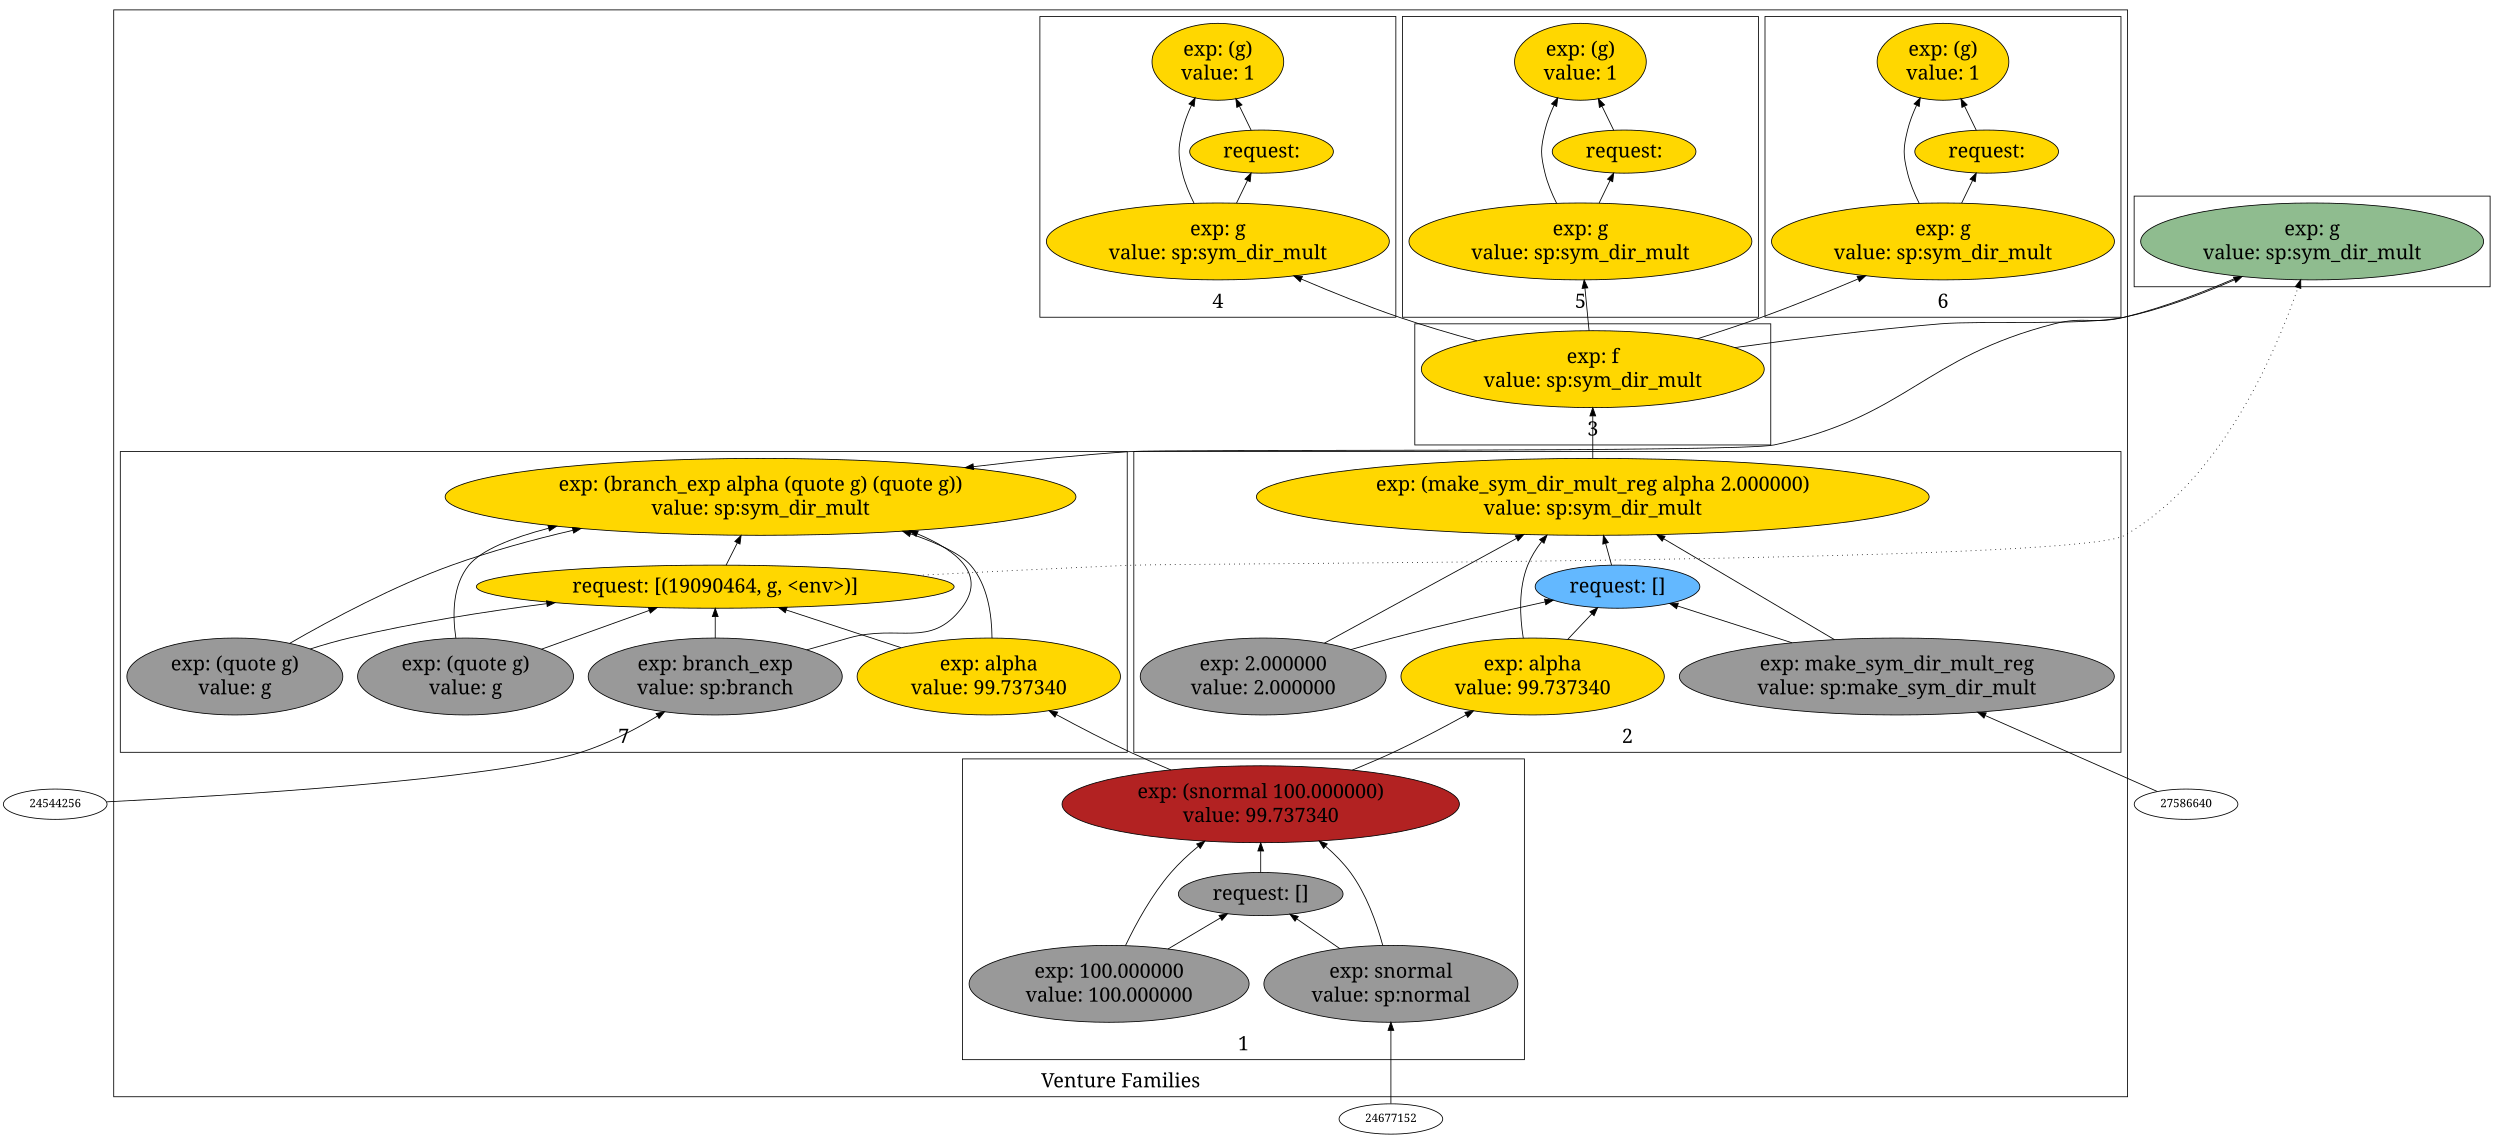
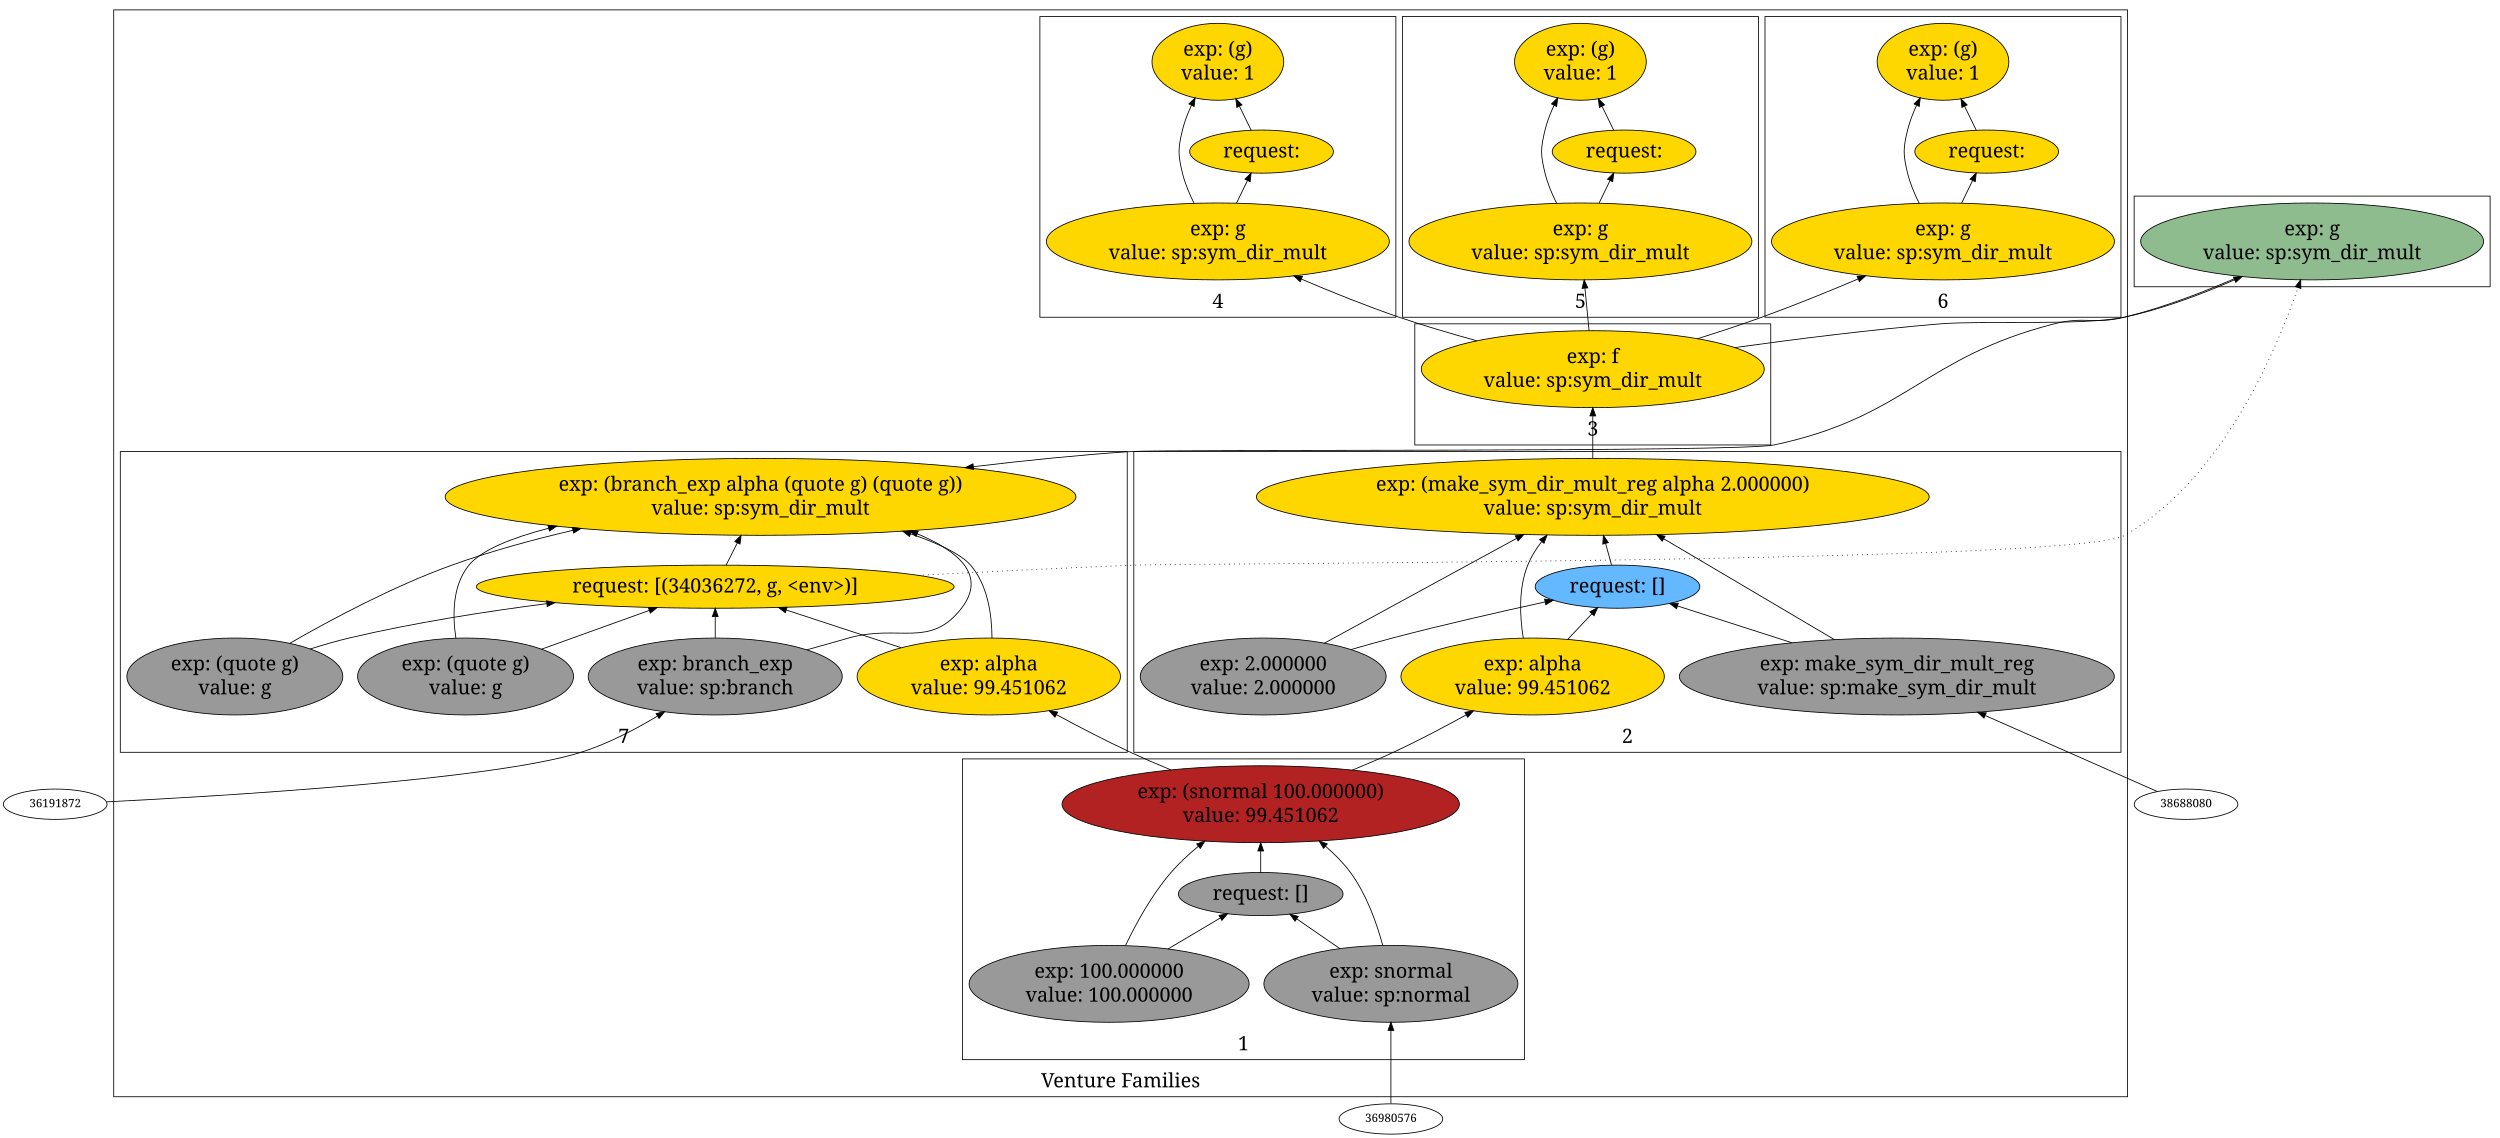
<svg xmlns="http://www.w3.org/2000/svg" width="3034pt" height="1381pt" viewBox="0.00 0.00 3034.00 1381.00">
  <g id="graph1" class="graph" transform="scale(1 1) rotate(0) translate(4 1377)">
    <polygon fill="white" stroke="white" points="-4,5 -4,-1377 3031,-1377 3031,5 -4,5" />
    <g id="graph2" class="cluster">
      <polygon fill="none" stroke="black" points="134,-46 134,-1365 2578,-1365 2578,-46 134,-46" />
      <text text-anchor="middle" x="1356" y="-57.4" font-family="Times Roman,serif" font-size="24.00">Venture Families</text>
    </g>
    <g id="graph3" class="cluster">
      <polygon fill="none" stroke="black" points="1164,-91 1164,-456 1846,-456 1846,-91 1164,-91" />
      <text text-anchor="middle" x="1505" y="-102.4" font-family="Times Roman,serif" font-size="24.00">1</text>
    </g>
    <g id="graph4" class="cluster">
      <polygon fill="none" stroke="black" points="1372,-464 1372,-829 2570,-829 2570,-464 1372,-464" />
      <text text-anchor="middle" x="1971" y="-475.4" font-family="Times Roman,serif" font-size="24.00">2</text>
    </g>
    <g id="graph5" class="cluster">
      <polygon fill="none" stroke="black" points="1713,-837 1713,-984 2145,-984 2145,-837 1713,-837" />
      <text text-anchor="middle" x="1929" y="-848.4" font-family="Times Roman,serif" font-size="24.00">3</text>
    </g>
    <g id="graph6" class="cluster">
      <polygon fill="none" stroke="black" points="1258,-992 1258,-1357 1690,-1357 1690,-992 1258,-992" />
      <text text-anchor="middle" x="1474" y="-1003.4" font-family="Times Roman,serif" font-size="24.00">4</text>
    </g>
    <g id="graph7" class="cluster">
      <polygon fill="none" stroke="black" points="1698,-992 1698,-1357 2130,-1357 2130,-992 1698,-992" />
      <text text-anchor="middle" x="1914" y="-1003.4" font-family="Times Roman,serif" font-size="24.00">5</text>
    </g>
    <g id="graph8" class="cluster">
      <polygon fill="none" stroke="black" points="2138,-992 2138,-1357 2570,-1357 2570,-992 2138,-992" />
      <text text-anchor="middle" x="2354" y="-1003.4" font-family="Times Roman,serif" font-size="24.00">6</text>
    </g>
    <g id="graph9" class="cluster">
      <polygon fill="none" stroke="black" points="142,-464 142,-829 1364,-829 1364,-464 142,-464" />
      <text text-anchor="middle" x="753" y="-475.4" font-family="Times Roman,serif" font-size="24.00">7</text>
    </g>
    <g id="graph10" class="cluster">
      <polygon fill="none" stroke="black" points="2586,-1029 2586,-1139 3018,-1139 3018,-1029 2586,-1029" />
    </g>
    <g id="node3" class="node">
      <ellipse fill="firebrick" stroke="black" cx="1526" cy="-401" rx="241.123" ry="46.669" />
      <text text-anchor="middle" x="1526" y="-408.4" font-family="Times Roman,serif" font-size="24.00">exp: (snormal 100.000000)</text>
-       <text text-anchor="middle" x="1526" y="-379.4" font-family="Times Roman,serif" font-size="24.00">value: 99.737340</text>
+       <text text-anchor="middle" x="1526" y="-379.4" font-family="Times Roman,serif" font-size="24.00">value: 99.451062</text>
    </g>
    <g id="node11" class="node">
      <ellipse fill="gold" stroke="black" cx="1856" cy="-556" rx="159.806" ry="46.669" />
      <text text-anchor="middle" x="1856" y="-563.4" font-family="Times Roman,serif" font-size="24.00">exp: alpha</text>
-       <text text-anchor="middle" x="1856" y="-534.4" font-family="Times Roman,serif" font-size="24.00">value: 99.737340</text>
-     </g>
-     <g id="edge85" class="edge">
+       <text text-anchor="middle" x="1856" y="-534.4" font-family="Times Roman,serif" font-size="24.00">value: 99.451062</text>
+     </g>
+     <g id="edge73" class="edge">
      <path fill="none" stroke="black" d="M1637.2,-442.4C1654.03,-449.275 1671.08,-456.589 1687,-464 1716.38,-477.678 1747.75,-494.199 1775.4,-509.445" />
      <polygon fill="black" stroke="black" points="1773.79,-512.557 1784.24,-514.345 1777.19,-506.435 1773.79,-512.557" />
    </g>
    <g id="node31" class="node">
      <ellipse fill="gold" stroke="black" cx="1196" cy="-556" rx="159.806" ry="46.669" />
      <text text-anchor="middle" x="1196" y="-563.4" font-family="Times Roman,serif" font-size="24.00">exp: alpha</text>
-       <text text-anchor="middle" x="1196" y="-534.4" font-family="Times Roman,serif" font-size="24.00">value: 99.737340</text>
-     </g>
-     <g id="edge21" class="edge">
+       <text text-anchor="middle" x="1196" y="-534.4" font-family="Times Roman,serif" font-size="24.00">value: 99.451062</text>
+     </g>
+     <g id="edge47" class="edge">
      <path fill="none" stroke="black" d="M1416.95,-442.627C1400.42,-449.47 1383.66,-456.715 1368,-464 1338.21,-477.852 1306.31,-494.415 1278.16,-509.646" />
      <polygon fill="black" stroke="black" points="1276.27,-506.688 1269.16,-514.54 1279.62,-512.837 1276.27,-506.688" />
    </g>
    <g id="node4" class="node">
      <ellipse fill="#999999" stroke="black" cx="1526" cy="-292" rx="99.91" ry="26.163" />
      <text text-anchor="middle" x="1526" y="-284.9" font-family="Times Roman,serif" font-size="24.00">request: []</text>
    </g>
-     <g id="edge47" class="edge">
+     <g id="edge93" class="edge">
      <path fill="none" stroke="black" d="M1526,-318.108C1526,-325.979 1526,-334.946 1526,-344.005" />
      <polygon fill="black" stroke="black" points="1522.5,-344.218 1526,-354.218 1529.5,-344.218 1522.5,-344.218" />
    </g>
    <g id="node5" class="node">
      <ellipse fill="#999999" stroke="black" cx="1684" cy="-183" rx="154.149" ry="46.669" />
      <text text-anchor="middle" x="1684" y="-190.4" font-family="Times Roman,serif" font-size="24.00">exp: snormal</text>
      <text text-anchor="middle" x="1684" y="-161.4" font-family="Times Roman,serif" font-size="24.00">value: sp:normal</text>
    </g>
-     <g id="edge37" class="edge">
+     <g id="edge83" class="edge">
      <path fill="none" stroke="black" d="M1674.12,-229.623C1666.63,-257.217 1654.28,-291.787 1635,-318 1626.47,-329.599 1615.88,-340.353 1604.68,-350.014" />
      <polygon fill="black" stroke="black" points="1602.3,-347.44 1596.85,-356.524 1606.78,-352.823 1602.3,-347.44" />
    </g>
-     <g id="edge39" class="edge">
+     <g id="edge85" class="edge">
      <path fill="none" stroke="black" d="M1622.01,-225.767C1604.65,-237.744 1586.14,-250.514 1570.05,-261.614" />
      <polygon fill="black" stroke="black" points="1567.62,-259.033 1561.38,-267.592 1571.6,-264.795 1567.62,-259.033" />
    </g>
    <g id="node6" class="node">
      <ellipse fill="#999999" stroke="black" cx="1342" cy="-183" rx="169.913" ry="46.669" />
      <text text-anchor="middle" x="1342" y="-190.4" font-family="Times Roman,serif" font-size="24.00">exp: 100.000000</text>
      <text text-anchor="middle" x="1342" y="-161.4" font-family="Times Roman,serif" font-size="24.00">value: 100.000000</text>
    </g>
-     <g id="edge43" class="edge">
+     <g id="edge89" class="edge">
      <path fill="none" stroke="black" d="M1361.89,-229.45C1375.06,-256.982 1394.1,-291.547 1417,-318 1426.83,-329.359 1438.45,-340.165 1450.37,-350" />
      <polygon fill="black" stroke="black" points="1448.25,-352.783 1458.23,-356.319 1452.63,-347.326 1448.25,-352.783" />
    </g>
-     <g id="edge45" class="edge">
+     <g id="edge91" class="edge">
      <path fill="none" stroke="black" d="M1413.4,-225.298C1434.69,-237.909 1457.53,-251.438 1477.03,-262.993" />
      <polygon fill="black" stroke="black" points="1475.36,-266.067 1485.74,-268.153 1478.92,-260.045 1475.36,-266.067" />
    </g>
    <g id="node8" class="node">
      <ellipse fill="gold" stroke="black" cx="1929" cy="-774" rx="408.207" ry="46.669" />
      <text text-anchor="middle" x="1929" y="-781.4" font-family="Times Roman,serif" font-size="24.00">exp: (make_sym_dir_mult_reg alpha 2.000000)</text>
      <text text-anchor="middle" x="1929" y="-752.4" font-family="Times Roman,serif" font-size="24.00">value: sp:sym_dir_mult</text>
    </g>
    <g id="node14" class="node">
      <ellipse fill="gold" stroke="black" cx="1929" cy="-929" rx="208.096" ry="46.669" />
      <text text-anchor="middle" x="1929" y="-936.4" font-family="Times Roman,serif" font-size="24.00">exp: f</text>
      <text text-anchor="middle" x="1929" y="-907.4" font-family="Times Roman,serif" font-size="24.00">value: sp:sym_dir_mult</text>
    </g>
-     <g id="edge73" class="edge">
+     <g id="edge11" class="edge">
      <path fill="none" stroke="black" d="M1929,-820.505C1929,-836.677 1929,-855.005 1929,-871.933" />
      <polygon fill="black" stroke="black" points="1925.5,-872.26 1929,-882.26 1932.5,-872.26 1925.5,-872.26" />
    </g>
    <g id="node9" class="node">
      <ellipse fill="#63b8ff" stroke="black" cx="1959" cy="-665" rx="99.91" ry="26.163" />
      <text text-anchor="middle" x="1959" y="-657.9" font-family="Times Roman,serif" font-size="24.00">request: []</text>
    </g>
-     <g id="edge91" class="edge">
+     <g id="edge79" class="edge">
      <path fill="none" stroke="black" d="M1951.81,-691.108C1949.62,-699.064 1947.13,-708.139 1944.61,-717.297" />
      <polygon fill="black" stroke="black" points="1941.15,-716.648 1941.88,-727.218 1947.9,-718.506 1941.15,-716.648" />
    </g>
    <g id="node10" class="node">
      <ellipse fill="#999999" stroke="black" cx="2298" cy="-556" rx="263.958" ry="46.669" />
      <text text-anchor="middle" x="2298" y="-563.4" font-family="Times Roman,serif" font-size="24.00">exp: make_sym_dir_mult_reg</text>
      <text text-anchor="middle" x="2298" y="-534.4" font-family="Times Roman,serif" font-size="24.00">value: sp:make_sym_dir_mult</text>
    </g>
-     <g id="edge75" class="edge">
+     <g id="edge63" class="edge">
      <path fill="none" stroke="black" d="M2222.44,-600.642C2162.22,-636.214 2077.9,-686.035 2015.08,-723.144" />
      <polygon fill="black" stroke="black" points="2013.2,-720.193 2006.37,-728.293 2016.76,-726.22 2013.2,-720.193" />
    </g>
-     <g id="edge77" class="edge">
+     <g id="edge65" class="edge">
      <path fill="none" stroke="black" d="M2170.8,-596.898C2123.84,-611.997 2072.25,-628.585 2031.75,-641.61" />
      <polygon fill="black" stroke="black" points="2030.67,-638.278 2022.23,-644.671 2032.82,-644.942 2030.67,-638.278" />
    </g>
-     <g id="edge81" class="edge">
+     <g id="edge69" class="edge">
      <path fill="none" stroke="black" d="M1844.64,-602.587C1840.35,-629.367 1838.85,-663.117 1850,-691 1854.07,-701.183 1860.05,-710.828 1866.93,-719.696" />
      <polygon fill="black" stroke="black" points="1864.41,-722.135 1873.47,-727.615 1869.8,-717.676 1864.41,-722.135" />
    </g>
-     <g id="edge83" class="edge">
+     <g id="edge71" class="edge">
      <path fill="none" stroke="black" d="M1898.49,-600.964C1908.38,-611.432 1918.73,-622.384 1928.02,-632.21" />
      <polygon fill="black" stroke="black" points="1925.47,-634.614 1934.88,-639.479 1930.56,-629.807 1925.47,-634.614" />
    </g>
    <g id="node12" class="node">
      <ellipse fill="#999999" stroke="black" cx="1529" cy="-556" rx="149.2" ry="46.669" />
      <text text-anchor="middle" x="1529" y="-563.4" font-family="Times Roman,serif" font-size="24.00">exp: 2.000000</text>
      <text text-anchor="middle" x="1529" y="-534.4" font-family="Times Roman,serif" font-size="24.00">value: 2.000000</text>
    </g>
-     <g id="edge87" class="edge">
+     <g id="edge75" class="edge">
      <path fill="none" stroke="black" d="M1603.3,-596.493C1669.17,-632.39 1765.62,-684.958 1836.47,-723.574" />
      <polygon fill="black" stroke="black" points="1834.97,-726.737 1845.42,-728.449 1838.32,-720.591 1834.97,-726.737" />
    </g>
-     <g id="edge89" class="edge">
+     <g id="edge77" class="edge">
      <path fill="none" stroke="black" d="M1635.4,-588.677C1652.6,-593.663 1670.25,-598.605 1687,-603 1748.19,-619.057 1817.75,-634.87 1871.21,-646.507" />
      <polygon fill="black" stroke="black" points="1870.48,-649.931 1881,-648.63 1871.97,-643.09 1870.48,-649.931" />
    </g>
    <g id="node18" class="node">
      <ellipse fill="gold" stroke="black" cx="1474" cy="-1084" rx="208.096" ry="46.669" />
      <text text-anchor="middle" x="1474" y="-1091.4" font-family="Times Roman,serif" font-size="24.00">exp: g</text>
      <text text-anchor="middle" x="1474" y="-1062.4" font-family="Times Roman,serif" font-size="24.00">value: sp:sym_dir_mult</text>
    </g>
-     <g id="edge69" class="edge">
+     <g id="edge33" class="edge">
      <path fill="none" stroke="black" d="M1788.59,-963.341C1757.22,-971.926 1724.28,-981.662 1694,-992 1654.63,-1005.44 1612.27,-1022.5 1575.34,-1038.28" />
      <polygon fill="black" stroke="black" points="1573.88,-1035.09 1566.07,-1042.26 1576.64,-1041.53 1573.88,-1035.09" />
    </g>
    <g id="node22" class="node">
      <ellipse fill="gold" stroke="black" cx="1914" cy="-1084" rx="208.096" ry="46.669" />
      <text text-anchor="middle" x="1914" y="-1091.4" font-family="Times Roman,serif" font-size="24.00">exp: g</text>
      <text text-anchor="middle" x="1914" y="-1062.4" font-family="Times Roman,serif" font-size="24.00">value: sp:sym_dir_mult</text>
    </g>
-     <g id="edge61" class="edge">
+     <g id="edge25" class="edge">
      <path fill="none" stroke="black" d="M1924.5,-975.505C1922.93,-991.677 1921.16,-1010.01 1919.52,-1026.93" />
      <polygon fill="black" stroke="black" points="1916,-1026.97 1918.52,-1037.26 1922.97,-1027.64 1916,-1026.97" />
    </g>
    <g id="node26" class="node">
      <ellipse fill="gold" stroke="black" cx="2354" cy="-1084" rx="208.096" ry="46.669" />
      <text text-anchor="middle" x="2354" y="-1091.4" font-family="Times Roman,serif" font-size="24.00">exp: g</text>
      <text text-anchor="middle" x="2354" y="-1062.4" font-family="Times Roman,serif" font-size="24.00">value: sp:sym_dir_mult</text>
    </g>
-     <g id="edge53" class="edge">
+     <g id="edge17" class="edge">
      <path fill="none" stroke="black" d="M2055.95,-965.89C2081.92,-974.032 2108.97,-982.944 2134,-992 2172.67,-1005.99 2214.45,-1022.97 2251.11,-1038.52" />
      <polygon fill="black" stroke="black" points="2249.74,-1041.74 2260.32,-1042.44 2252.49,-1035.3 2249.74,-1041.74" />
    </g>
    <g id="node35" class="node">
      <ellipse fill="darkseagreen" stroke="black" cx="2802" cy="-1084" rx="208.096" ry="46.669" />
      <text text-anchor="middle" x="2802" y="-1091.4" font-family="Times Roman,serif" font-size="24.00">exp: g</text>
      <text text-anchor="middle" x="2802" y="-1062.4" font-family="Times Roman,serif" font-size="24.00">value: sp:sym_dir_mult</text>
    </g>
-     <g id="edge93" class="edge">
+     <g id="edge81" class="edge">
      <path fill="none" stroke="black" d="M2101.08,-955.139C2177.45,-965.78 2268.53,-977.162 2351,-984 2400.42,-988.098 2525.5,-981.678 2574,-992 2619.51,-1001.69 2667.6,-1019.8 2707.83,-1037.42" />
      <polygon fill="black" stroke="black" points="2706.52,-1040.67 2717.08,-1041.52 2709.36,-1034.27 2706.52,-1040.67" />
    </g>
    <g id="node16" class="node">
      <ellipse fill="gold" stroke="black" cx="1474" cy="-1302" rx="79.903" ry="46.669" />
      <text text-anchor="middle" x="1474" y="-1309.4" font-family="Times Roman,serif" font-size="24.00">exp: (g)</text>
      <text text-anchor="middle" x="1474" y="-1280.4" font-family="Times Roman,serif" font-size="24.00">value: 1</text>
    </g>
    <g id="node17" class="node">
      <ellipse fill="gold" stroke="black" cx="1527" cy="-1193" rx="87.18" ry="26.163" />
      <text text-anchor="middle" x="1527" y="-1185.9" font-family="Times Roman,serif" font-size="24.00">request: </text>
    </g>
-     <g id="edge71" class="edge">
+     <g id="edge35" class="edge">
      <path fill="none" stroke="black" d="M1514.44,-1218.83C1510.17,-1227.6 1505.24,-1237.76 1500.31,-1247.9" />
      <polygon fill="black" stroke="black" points="1497.02,-1246.64 1495.8,-1257.17 1503.32,-1249.7 1497.02,-1246.64" />
    </g>
-     <g id="edge65" class="edge">
+     <g id="edge29" class="edge">
      <path fill="none" stroke="black" d="M1445.11,-1130.3C1439.29,-1141.87 1434.04,-1154.54 1431,-1167 1425.53,-1189.45 1425.53,-1196.55 1431,-1219 1433.47,-1229.16 1437.43,-1239.46 1441.96,-1249.19" />
      <polygon fill="black" stroke="black" points="1438.89,-1250.89 1446.44,-1258.31 1445.17,-1247.8 1438.89,-1250.89" />
    </g>
-     <g id="edge67" class="edge">
+     <g id="edge31" class="edge">
      <path fill="none" stroke="black" d="M1496.63,-1130.54C1501.09,-1139.72 1505.71,-1149.21 1509.95,-1157.93" />
      <polygon fill="black" stroke="black" points="1506.86,-1159.58 1514.38,-1167.04 1513.15,-1156.52 1506.86,-1159.58" />
    </g>
    <g id="node20" class="node">
      <ellipse fill="gold" stroke="black" cx="1914" cy="-1302" rx="79.903" ry="46.669" />
      <text text-anchor="middle" x="1914" y="-1309.4" font-family="Times Roman,serif" font-size="24.00">exp: (g)</text>
      <text text-anchor="middle" x="1914" y="-1280.4" font-family="Times Roman,serif" font-size="24.00">value: 1</text>
    </g>
    <g id="node21" class="node">
      <ellipse fill="gold" stroke="black" cx="1967" cy="-1193" rx="87.18" ry="26.163" />
      <text text-anchor="middle" x="1967" y="-1185.9" font-family="Times Roman,serif" font-size="24.00">request: </text>
    </g>
-     <g id="edge63" class="edge">
+     <g id="edge27" class="edge">
      <path fill="none" stroke="black" d="M1954.44,-1218.83C1950.17,-1227.6 1945.24,-1237.76 1940.31,-1247.9" />
      <polygon fill="black" stroke="black" points="1937.02,-1246.64 1935.8,-1257.17 1943.32,-1249.7 1937.02,-1246.64" />
    </g>
-     <g id="edge57" class="edge">
+     <g id="edge21" class="edge">
      <path fill="none" stroke="black" d="M1885.11,-1130.3C1879.29,-1141.87 1874.04,-1154.54 1871,-1167 1865.53,-1189.45 1865.53,-1196.55 1871,-1219 1873.47,-1229.16 1877.43,-1239.46 1881.96,-1249.19" />
      <polygon fill="black" stroke="black" points="1878.89,-1250.89 1886.44,-1258.31 1885.17,-1247.8 1878.89,-1250.89" />
    </g>
-     <g id="edge59" class="edge">
+     <g id="edge23" class="edge">
      <path fill="none" stroke="black" d="M1936.63,-1130.54C1941.09,-1139.72 1945.71,-1149.21 1949.95,-1157.93" />
      <polygon fill="black" stroke="black" points="1946.86,-1159.58 1954.38,-1167.04 1953.15,-1156.52 1946.86,-1159.58" />
    </g>
    <g id="node24" class="node">
      <ellipse fill="gold" stroke="black" cx="2354" cy="-1302" rx="79.903" ry="46.669" />
      <text text-anchor="middle" x="2354" y="-1309.4" font-family="Times Roman,serif" font-size="24.00">exp: (g)</text>
      <text text-anchor="middle" x="2354" y="-1280.4" font-family="Times Roman,serif" font-size="24.00">value: 1</text>
    </g>
    <g id="node25" class="node">
      <ellipse fill="gold" stroke="black" cx="2407" cy="-1193" rx="87.18" ry="26.163" />
      <text text-anchor="middle" x="2407" y="-1185.9" font-family="Times Roman,serif" font-size="24.00">request: </text>
    </g>
-     <g id="edge55" class="edge">
+     <g id="edge19" class="edge">
      <path fill="none" stroke="black" d="M2394.44,-1218.83C2390.17,-1227.6 2385.24,-1237.76 2380.31,-1247.9" />
      <polygon fill="black" stroke="black" points="2377.02,-1246.64 2375.8,-1257.17 2383.32,-1249.7 2377.02,-1246.64" />
    </g>
-     <g id="edge49" class="edge">
+     <g id="edge13" class="edge">
      <path fill="none" stroke="black" d="M2325.11,-1130.3C2319.29,-1141.87 2314.04,-1154.54 2311,-1167 2305.53,-1189.45 2305.53,-1196.55 2311,-1219 2313.47,-1229.16 2317.43,-1239.46 2321.96,-1249.19" />
      <polygon fill="black" stroke="black" points="2318.89,-1250.89 2326.44,-1258.31 2325.17,-1247.8 2318.89,-1250.89" />
    </g>
-     <g id="edge51" class="edge">
+     <g id="edge15" class="edge">
      <path fill="none" stroke="black" d="M2376.63,-1130.54C2381.09,-1139.72 2385.71,-1149.21 2389.95,-1157.93" />
      <polygon fill="black" stroke="black" points="2386.86,-1159.58 2394.38,-1167.04 2393.15,-1156.52 2386.86,-1159.58" />
    </g>
    <g id="node28" class="node">
      <ellipse fill="gold" stroke="black" cx="919" cy="-774" rx="382.752" ry="46.669" />
      <text text-anchor="middle" x="919" y="-781.4" font-family="Times Roman,serif" font-size="24.00">exp: (branch_exp alpha (quote g) (quote g))</text>
      <text text-anchor="middle" x="919" y="-752.4" font-family="Times Roman,serif" font-size="24.00">value: sp:sym_dir_mult</text>
    </g>
    <g id="node29" class="node">
      <ellipse fill="gold" stroke="black" cx="864" cy="-665" rx="289.914" ry="26.163" />
-       <text text-anchor="middle" x="864" y="-657.9" font-family="Times Roman,serif" font-size="24.00">request: [(19090464, g, &lt;env&gt;)]</text>
-     </g>
-     <g id="edge31" class="edge">
+       <text text-anchor="middle" x="864" y="-657.9" font-family="Times Roman,serif" font-size="24.00">request: [(34036272, g, &lt;env&gt;)]</text>
+     </g>
+     <g id="edge57" class="edge">
      <path fill="none" stroke="black" d="M877.174,-691.108C881.316,-699.318 886.06,-708.719 890.831,-718.174" />
      <polygon fill="black" stroke="black" points="887.765,-719.867 895.395,-727.218 894.014,-716.714 887.765,-719.867" />
    </g>
-     <g id="edge35" class="edge">
+     <g id="edge61" class="edge">
      <path fill="none" stroke="black" stroke-dasharray="1,5" d="M1110.04,-678.764C1192.07,-683.067 1283.96,-687.578 1368,-691 1434.97,-693.727 2515.7,-693.919 2574,-727 2690.28,-792.984 2756.39,-945.295 2784.95,-1028.04" />
      <polygon fill="black" stroke="black" points="2781.64,-1029.19 2788.16,-1037.54 2788.27,-1026.94 2781.64,-1029.19" />
    </g>
    <g id="node30" class="node">
      <ellipse fill="#999999" stroke="black" cx="864" cy="-556" rx="154.149" ry="46.669" />
      <text text-anchor="middle" x="864" y="-563.4" font-family="Times Roman,serif" font-size="24.00">exp: branch_exp</text>
      <text text-anchor="middle" x="864" y="-534.4" font-family="Times Roman,serif" font-size="24.00">value: sp:branch</text>
    </g>
-     <g id="edge11" class="edge">
+     <g id="edge37" class="edge">
      <path fill="none" stroke="black" d="M974.824,-588.309C992.266,-593.292 1010.11,-598.33 1027,-603 1087.27,-619.663 1124.86,-589.452 1163,-639 1193.36,-678.448 1159.97,-707.986 1109.14,-729.211" />
      <polygon fill="black" stroke="black" points="1107.79,-725.982 1099.8,-732.945 1110.39,-732.481 1107.79,-725.982" />
    </g>
-     <g id="edge13" class="edge">
+     <g id="edge39" class="edge">
      <path fill="none" stroke="black" d="M864,-602.542C864,-611.249 864,-620.232 864,-628.578" />
      <polygon fill="black" stroke="black" points="860.5,-628.739 864,-638.739 867.5,-628.739 860.5,-628.739" />
    </g>
-     <g id="edge17" class="edge">
+     <g id="edge43" class="edge">
      <path fill="none" stroke="black" d="M1199.88,-602.621C1199.73,-631.256 1194.64,-666.934 1174,-691 1162.26,-704.689 1134.28,-717.694 1100.95,-729.175" />
      <polygon fill="black" stroke="black" points="1099.79,-725.873 1091.42,-732.372 1102.02,-732.51 1099.79,-725.873" />
    </g>
-     <g id="edge19" class="edge">
+     <g id="edge45" class="edge">
      <path fill="none" stroke="black" d="M1089.58,-590.938C1044.63,-605.698 992.945,-622.666 950.403,-636.633" />
      <polygon fill="black" stroke="black" points="949.045,-633.395 940.635,-639.84 951.228,-640.046 949.045,-633.395" />
    </g>
    <g id="node32" class="node">
      <ellipse fill="#999999" stroke="black" cx="561" cy="-556" rx="131.022" ry="46.669" />
      <text text-anchor="middle" x="561" y="-563.4" font-family="Times Roman,serif" font-size="24.00">exp: (quote g)</text>
      <text text-anchor="middle" x="561" y="-534.4" font-family="Times Roman,serif" font-size="24.00">value: g</text>
    </g>
-     <g id="edge23" class="edge">
+     <g id="edge49" class="edge">
      <path fill="none" stroke="black" d="M549.266,-602.501C544.957,-631.089 545.194,-666.76 565,-691 580.07,-709.444 617.016,-724.227 661.631,-735.904" />
      <polygon fill="black" stroke="black" points="661.016,-739.359 671.57,-738.424 662.737,-732.573 661.016,-739.359" />
    </g>
-     <g id="edge25" class="edge">
+     <g id="edge51" class="edge">
      <path fill="none" stroke="black" d="M653.144,-589.148C694.892,-604.166 743.782,-621.753 783.969,-636.21" />
      <polygon fill="black" stroke="black" points="782.864,-639.532 793.458,-639.624 785.233,-632.945 782.864,-639.532" />
    </g>
    <g id="node33" class="node">
      <ellipse fill="#999999" stroke="black" cx="281" cy="-556" rx="131.022" ry="46.669" />
      <text text-anchor="middle" x="281" y="-563.4" font-family="Times Roman,serif" font-size="24.00">exp: (quote g)</text>
      <text text-anchor="middle" x="281" y="-534.4" font-family="Times Roman,serif" font-size="24.00">value: g</text>
    </g>
-     <g id="edge27" class="edge">
+     <g id="edge53" class="edge">
      <path fill="none" stroke="black" d="M347.509,-596.206C399.433,-626.077 474.233,-665.847 544,-691 590.752,-707.856 642.066,-721.932 691.324,-733.418" />
      <polygon fill="black" stroke="black" points="690.616,-736.847 701.147,-735.681 692.188,-730.025 690.616,-736.847" />
    </g>
-     <g id="edge29" class="edge">
+     <g id="edge55" class="edge">
      <path fill="none" stroke="black" d="M372.552,-589.424C388.555,-594.491 405.154,-599.265 421,-603 498.042,-621.159 583.96,-634.686 659.473,-644.391" />
      <polygon fill="black" stroke="black" points="659.218,-647.887 669.579,-645.675 660.1,-640.943 659.218,-647.887" />
    </g>
-     <g id="edge33" class="edge">
+     <g id="edge59" class="edge">
      <path fill="none" stroke="black" d="M2714.37,-1041.7C2672.77,-1023.44 2621.8,-1003.63 2574,-992 2537.13,-983.029 2525.76,-993.423 2489,-984 2329.53,-943.117 2310.04,-871.184 2149,-837 2106.55,-827.99 1411.3,-831.865 1368,-829 1306.08,-824.903 1239.6,-818.095 1177.28,-810.639" />
      <polygon fill="black" stroke="black" points="1177.66,-807.16 1167.32,-809.438 1176.82,-814.11 1177.66,-807.16" />
    </g>
-     <g id="node38" class="node">
+     <g id="node51" class="node">
      <ellipse fill="none" stroke="black" cx="63" cy="-401" rx="62.932" ry="18.385" />
-       <text text-anchor="middle" x="63" y="-397.4" font-family="Times Roman,serif" font-size="14.00">24544256</text>
-     </g>
-     <g id="edge15" class="edge">
+       <text text-anchor="middle" x="63" y="-397.4" font-family="Times Roman,serif" font-size="14.00">36191872</text>
+     </g>
+     <g id="edge41" class="edge">
      <path fill="none" stroke="black" d="M125.475,-403.884C264.34,-410.823 594.74,-430.414 701,-464 733.152,-474.162 766.021,-491.202 793.742,-507.875" />
      <polygon fill="black" stroke="black" points="792.198,-511.033 802.554,-513.266 795.851,-505.062 792.198,-511.033" />
    </g>
-     <g id="node52" class="node">
+     <g id="node65" class="node">
+       <ellipse fill="none" stroke="black" cx="2649" cy="-401" rx="62.932" ry="18.385" />
+       <text text-anchor="middle" x="2649" y="-397.4" font-family="Times Roman,serif" font-size="14.00">38688080</text>
+     </g>
+     <g id="edge67" class="edge">
+       <path fill="none" stroke="black" d="M2614.06,-416.429C2565.85,-437.717 2476.81,-477.039 2405.49,-508.533" />
+       <polygon fill="black" stroke="black" points="2403.73,-505.484 2396,-512.726 2406.56,-511.888 2403.73,-505.484" />
+     </g>
+     <g id="node76" class="node">
      <ellipse fill="none" stroke="black" cx="1684" cy="-19" rx="62.932" ry="18.385" />
-       <text text-anchor="middle" x="1684" y="-15.4" font-family="Times Roman,serif" font-size="14.00">24677152</text>
-     </g>
-     <g id="edge41" class="edge">
+       <text text-anchor="middle" x="1684" y="-15.4" font-family="Times Roman,serif" font-size="14.00">36980576</text>
+     </g>
+     <g id="edge87" class="edge">
      <path fill="none" stroke="black" d="M1684,-37.813C1684,-59.281 1684,-95.409 1684,-126.255" />
      <polygon fill="black" stroke="black" points="1680.5,-126.484 1684,-136.484 1687.5,-126.484 1680.5,-126.484" />
    </g>
-     <g id="node72" class="node">
-       <ellipse fill="none" stroke="black" cx="2649" cy="-401" rx="62.932" ry="18.385" />
-       <text text-anchor="middle" x="2649" y="-397.4" font-family="Times Roman,serif" font-size="14.00">27586640</text>
-     </g>
-     <g id="edge79" class="edge">
-       <path fill="none" stroke="black" d="M2614.06,-416.429C2565.85,-437.717 2476.81,-477.039 2405.49,-508.533" />
-       <polygon fill="black" stroke="black" points="2403.73,-505.484 2396,-512.726 2406.56,-511.888 2403.73,-505.484" />
-     </g>
  </g>
</svg>
